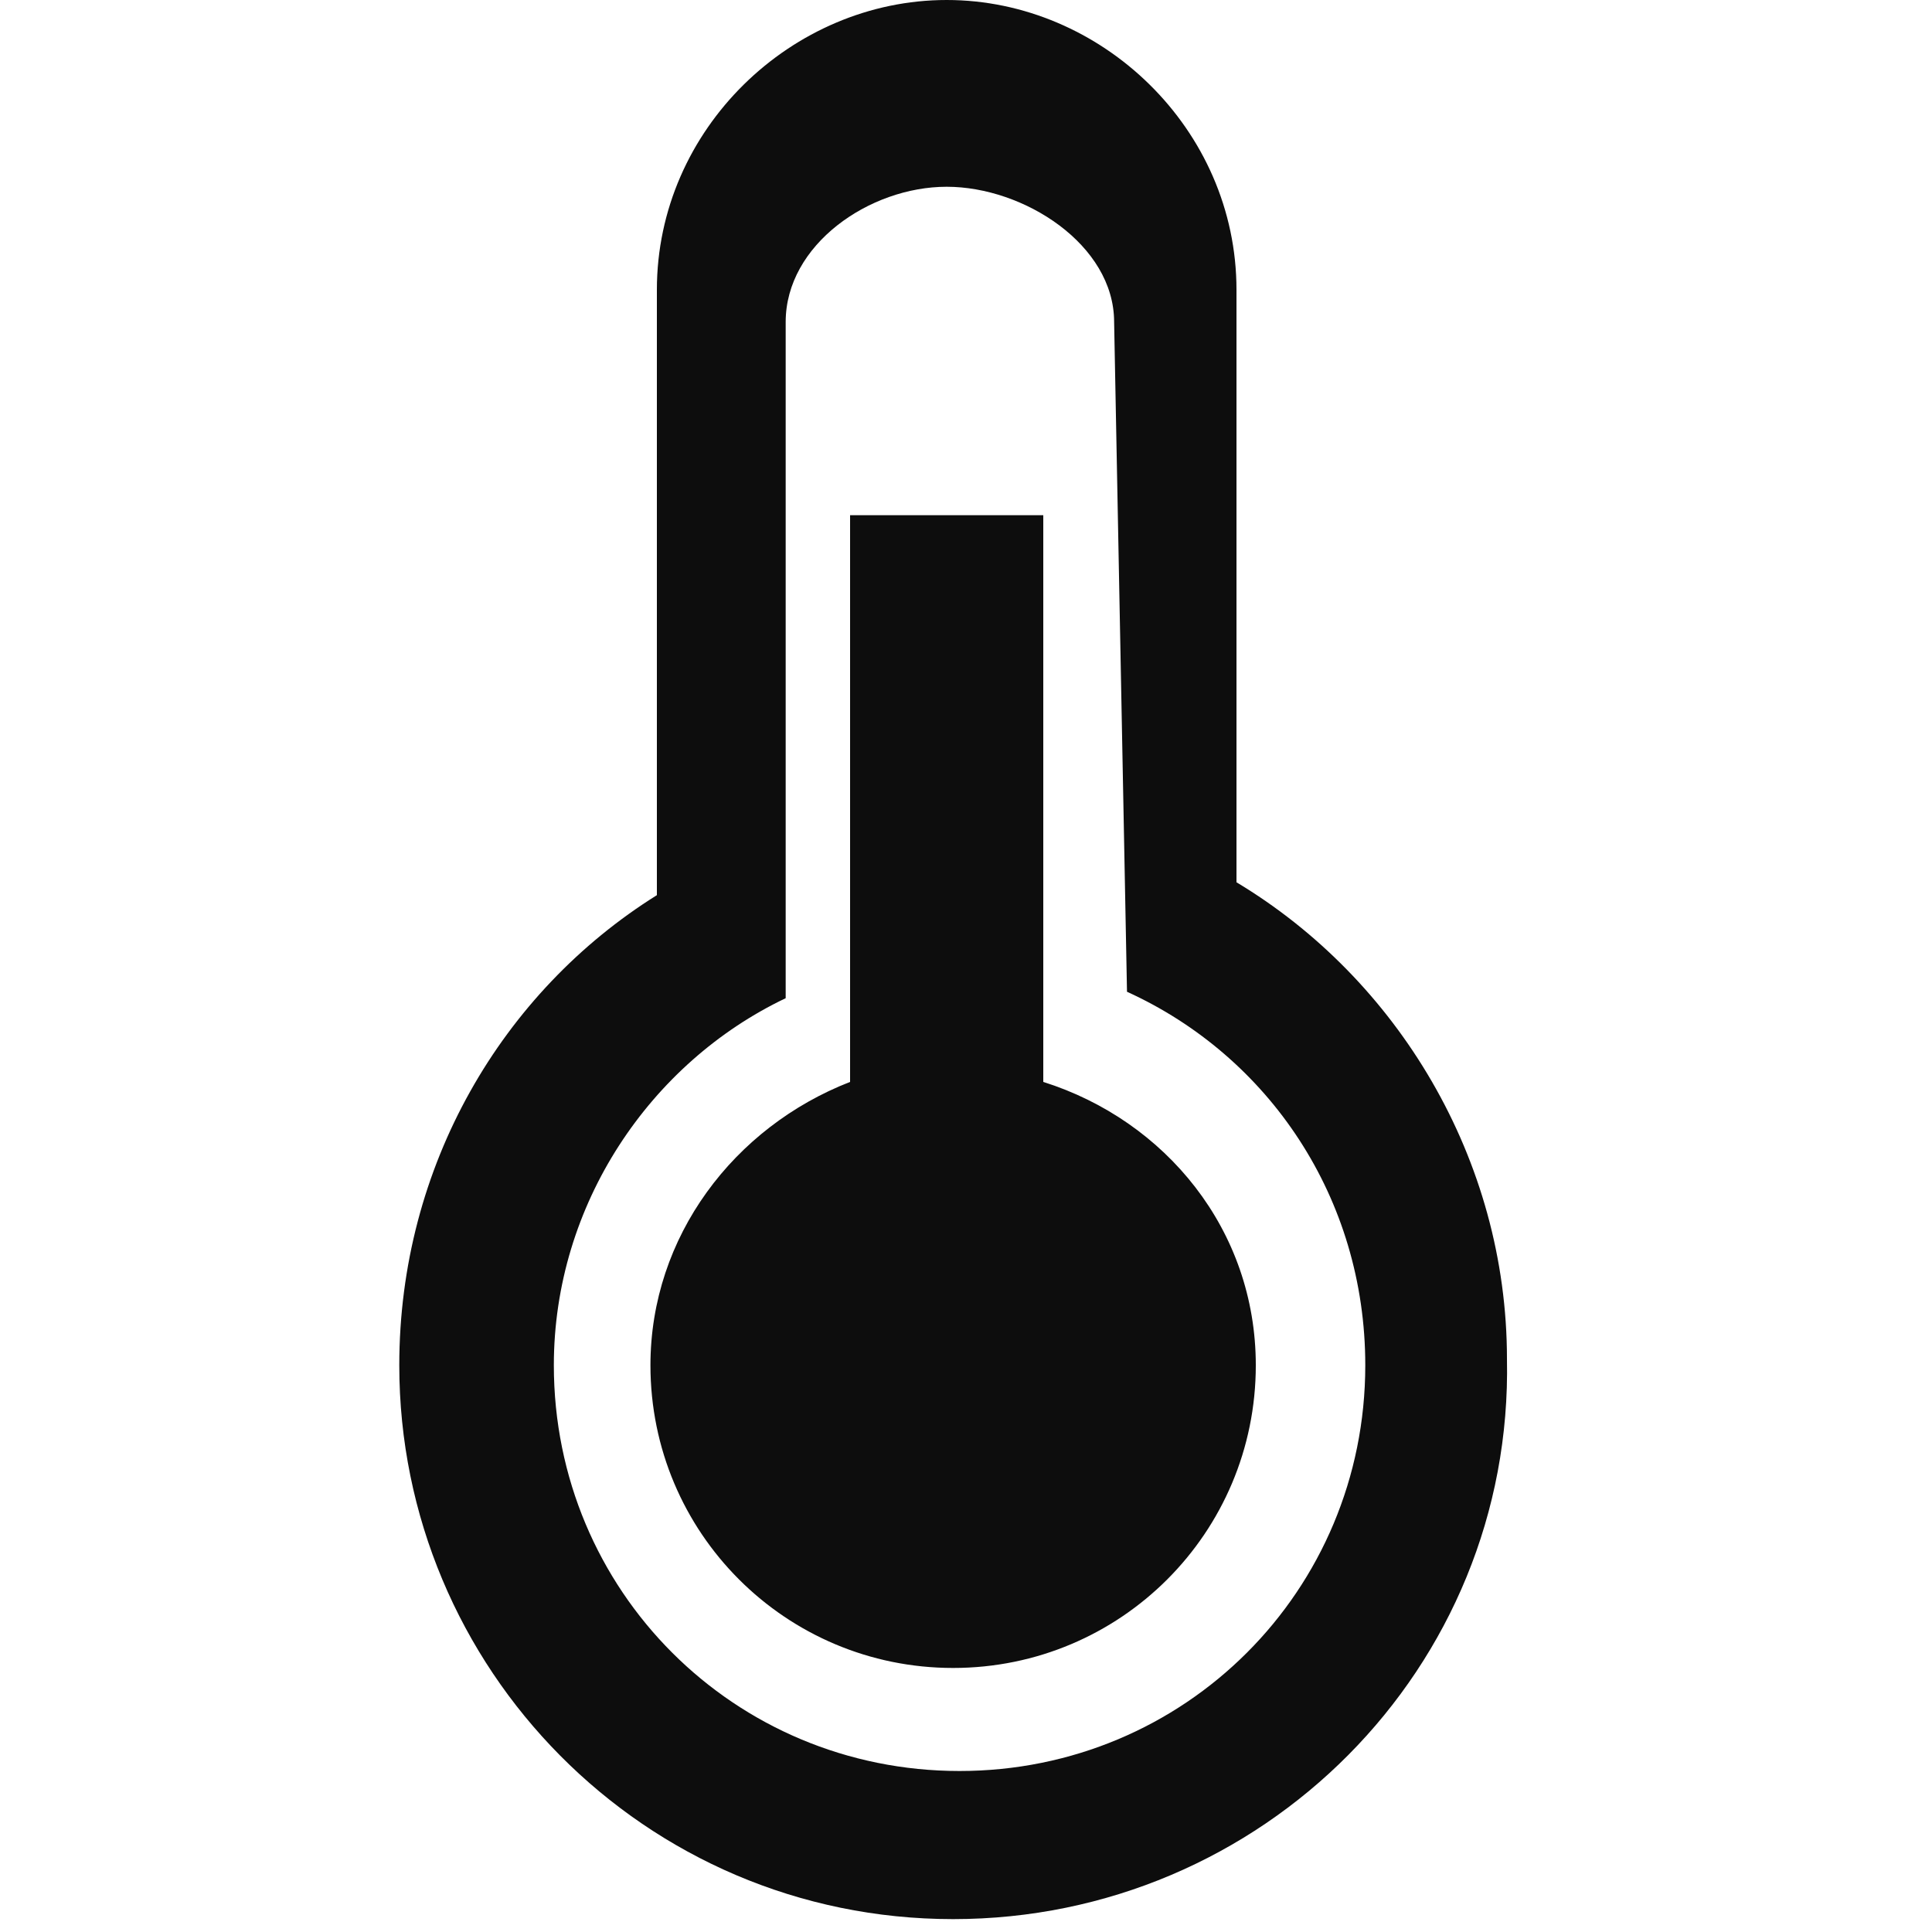
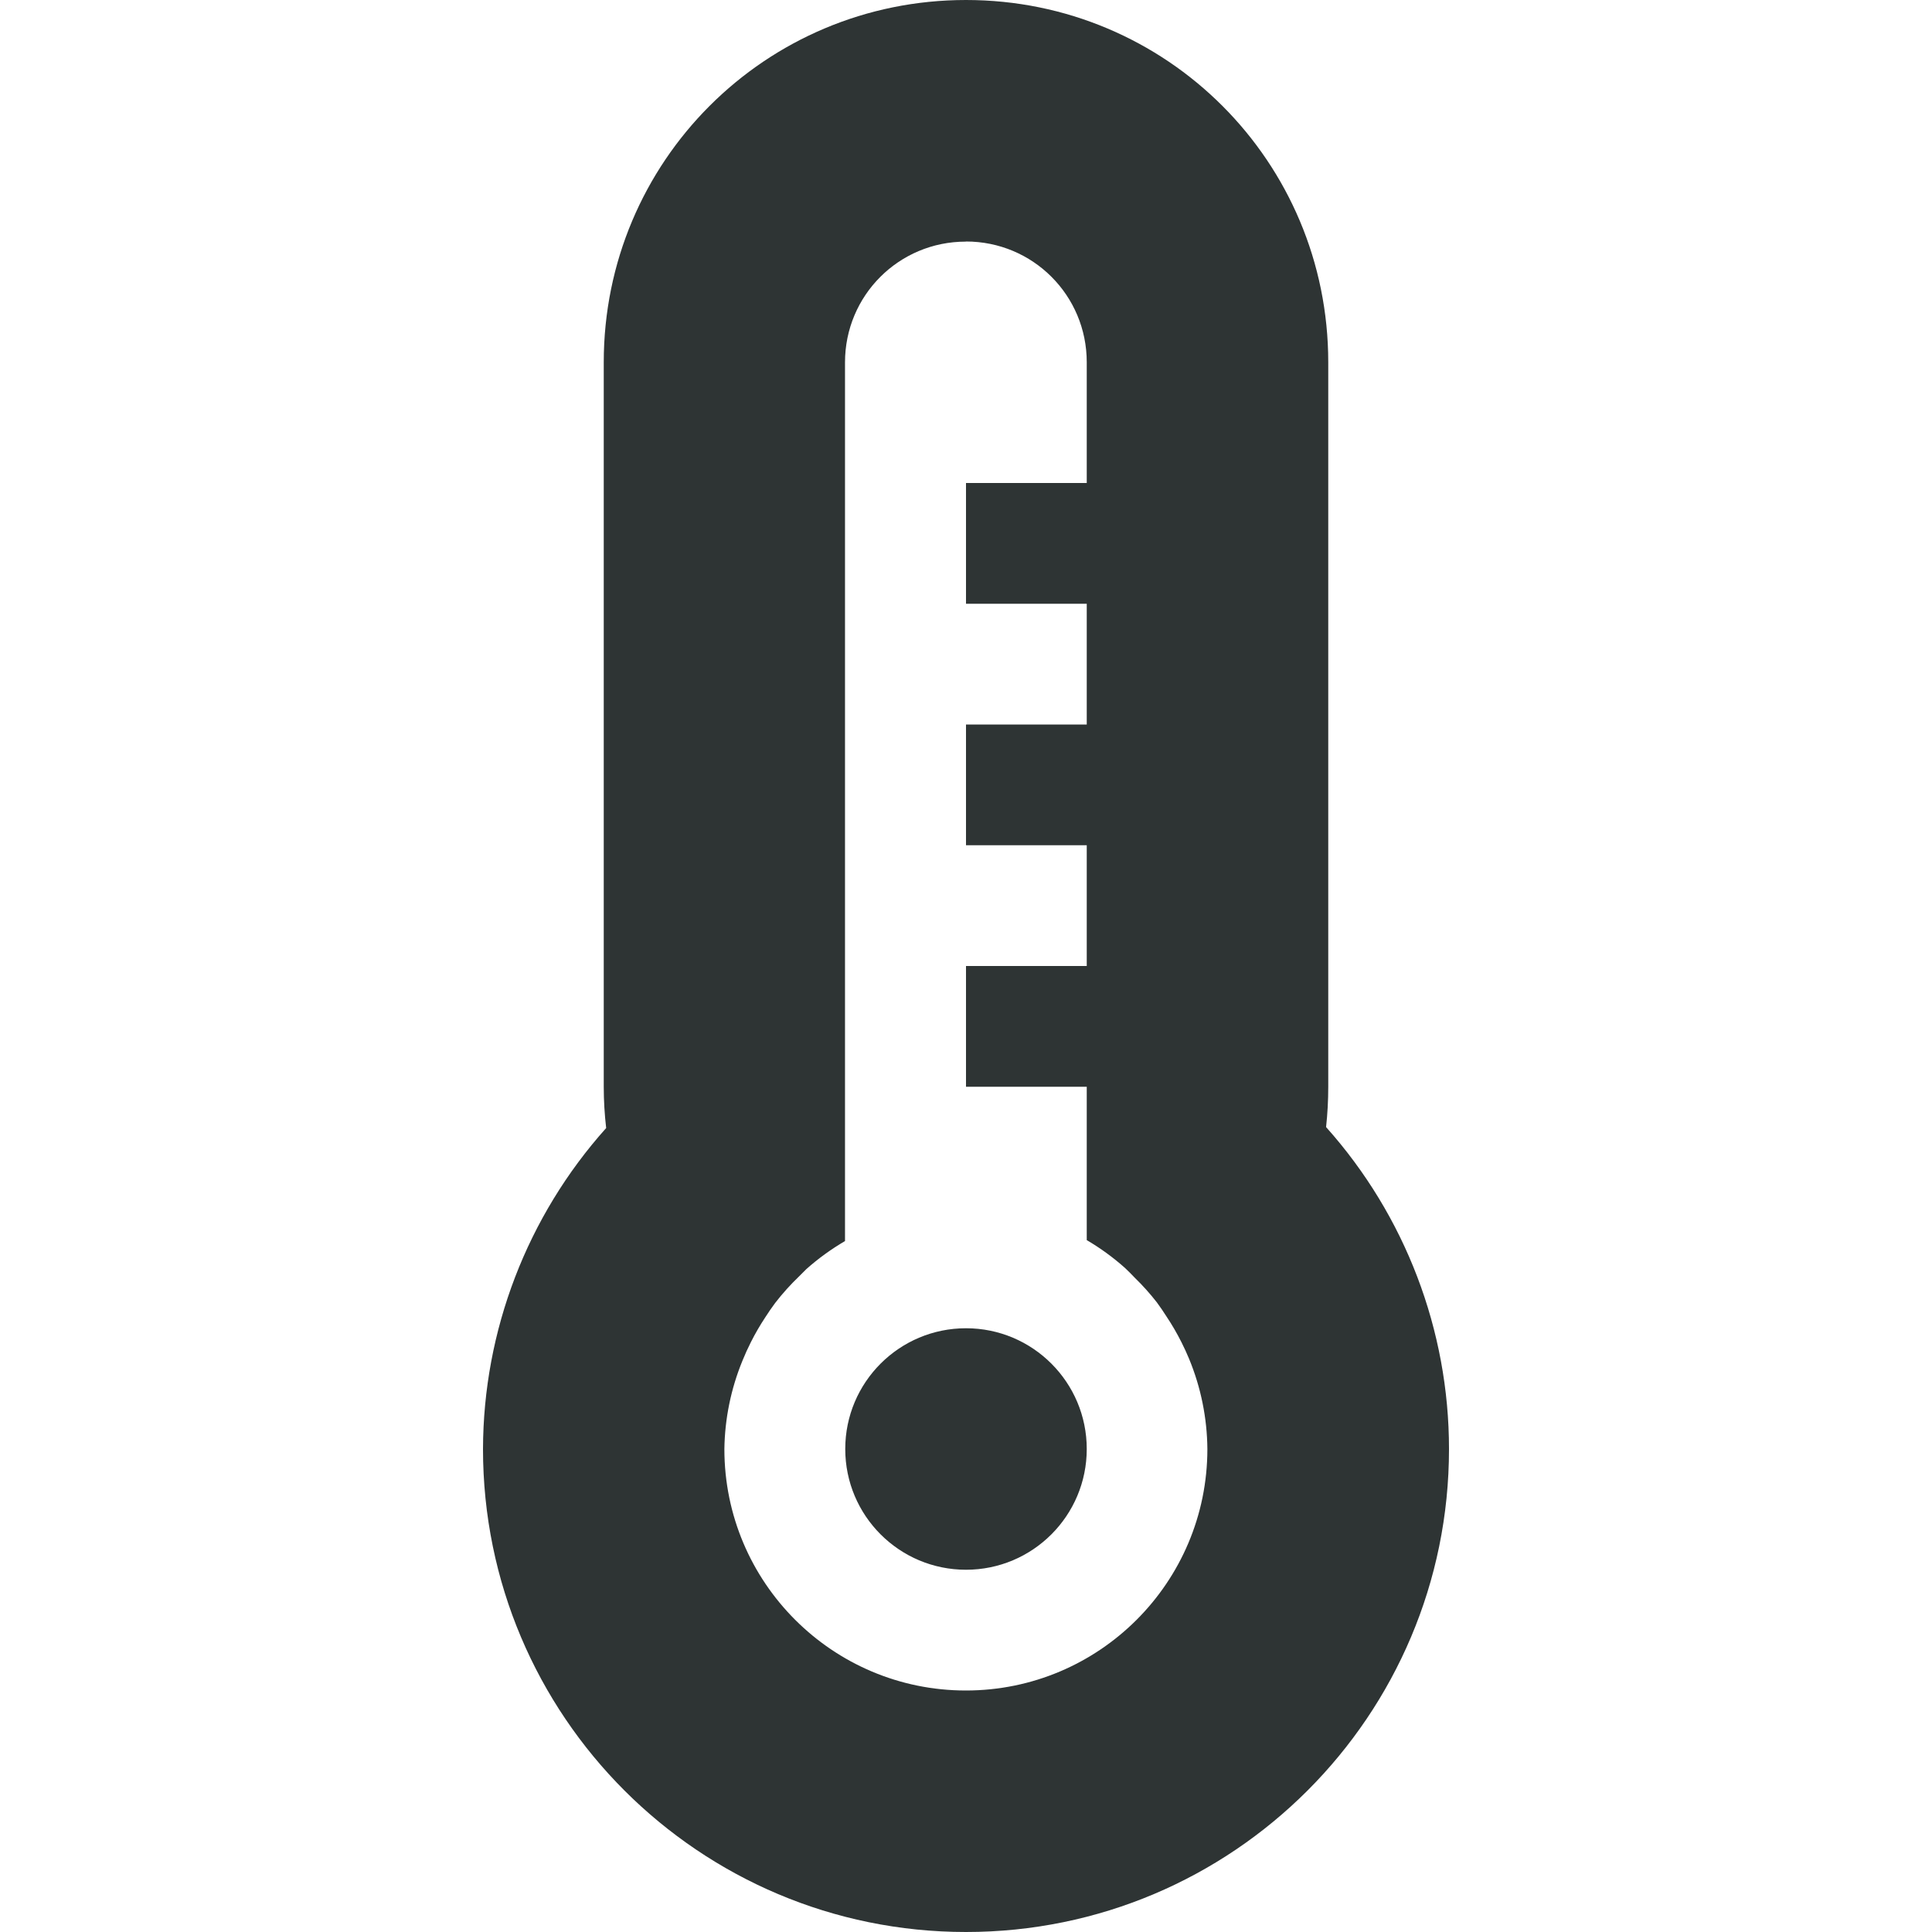
- <svg xmlns="http://www.w3.org/2000/svg" enable-background="new -0.2 0 18 30" height="30" version="1.1" viewBox="-0.2 0 30 30" width="30" xml:space="preserve" id="svg6">
-   <defs id="defs2" />
-   <path d="M 14.6,29.8 C 9.8,29.8 6,25.9 6,21.2 6,18.1 7.6,15.4 10,13.9 V 4.5 C 10,2 12.1,0 14.5,0 16.9,0 19,2 19,4.5 v 9.2 c 2.5,1.5 4.2,4.3 4.2,7.4 0.1,4.8 -3.8,8.7 -8.6,8.7 z M 17.3,15.4 17.1,5 C 17.1,3.8 15.7,2.9 14.5,2.9 13.3,2.9 12,3.8 12,5 v 10.5 c -2.1,1 -3.6,3.2 -3.6,5.7 0,3.5 2.8,6.3 6.3,6.3 3.5,0 6.3,-2.8 6.3,-6.3 0,-2.6 -1.5,-4.8 -3.7,-5.8 z m -2.7,10.5 c -2.6,0 -4.7,-2.1 -4.7,-4.7 0,-2 1.3,-3.7 3.1,-4.4 V 8 h 3 v 8.8 c 1.9,0.6 3.3,2.3 3.3,4.4 0,2.6 -2.1,4.7 -4.7,4.7 z" id="path4" style="clip-rule:evenodd;fill:#0d0d0d;fill-rule:evenodd" />
+ <svg xmlns="http://www.w3.org/2000/svg" height="16px" viewBox="0 0 16 16" width="16px">
+   <path d="m 8 0 c -1.662 0 -3 1.338 -3 3 v 6 c 0 0.116 0.007 0.23 0.02 0.342 a 4 4 0 0 0 -1.02 2.658 a 4 4 0 0 0 4 4 a 4 4 0 0 0 4 -4 a 4 4 0 0 0 -1.018 -2.666 c 0.012 -0.11 0.018 -0.221 0.018 -0.334 v -6 c 0 -1.662 -1.338 -3 -3 -3 z m 0 2 c 0.554 0 1 0.446 1 1 v 1 h -1 v 1 h 1 v 1 h -1 v 1 h 1 v 1 h -1 v 1 h 1 v 1.27 a 2 2 0 0 1 0.316 0.23 a 2 2 0 0 1 0.082 0.082 a 2 2 0 0 1 0.182 0.203 a 2 2 0 0 1 0.08 0.117 a 2 2 0 0 1 0.125 0.215 a 2 2 0 0 1 0.062 0.135 a 2 2 0 0 1 0.152 0.748 a 2 2 0 0 1 -2 2 a 2 2 0 0 1 -2 -2 a 2 2 0 0 1 0.15 -0.732 a 2 2 0 0 1 0.07 -0.154 a 2 2 0 0 1 0.119 -0.205 a 2 2 0 0 1 0.082 -0.119 a 2 2 0 0 1 0.197 -0.219 a 2 2 0 0 1 0.061 -0.061 a 2 2 0 0 1 0.32 -0.232 v -0.004 v -7.273 c 0 -0.554 0.446 -1 1 -1 z m 0 9 a 1 1 0 0 0 -1 1 a 1 1 0 0 0 1 1 a 1 1 0 0 0 1 -1 a 1 1 0 0 0 -1 -1 z" fill="#2e3434" stroke-width="1.333" paint-order="stroke fill markers" />
</svg>
